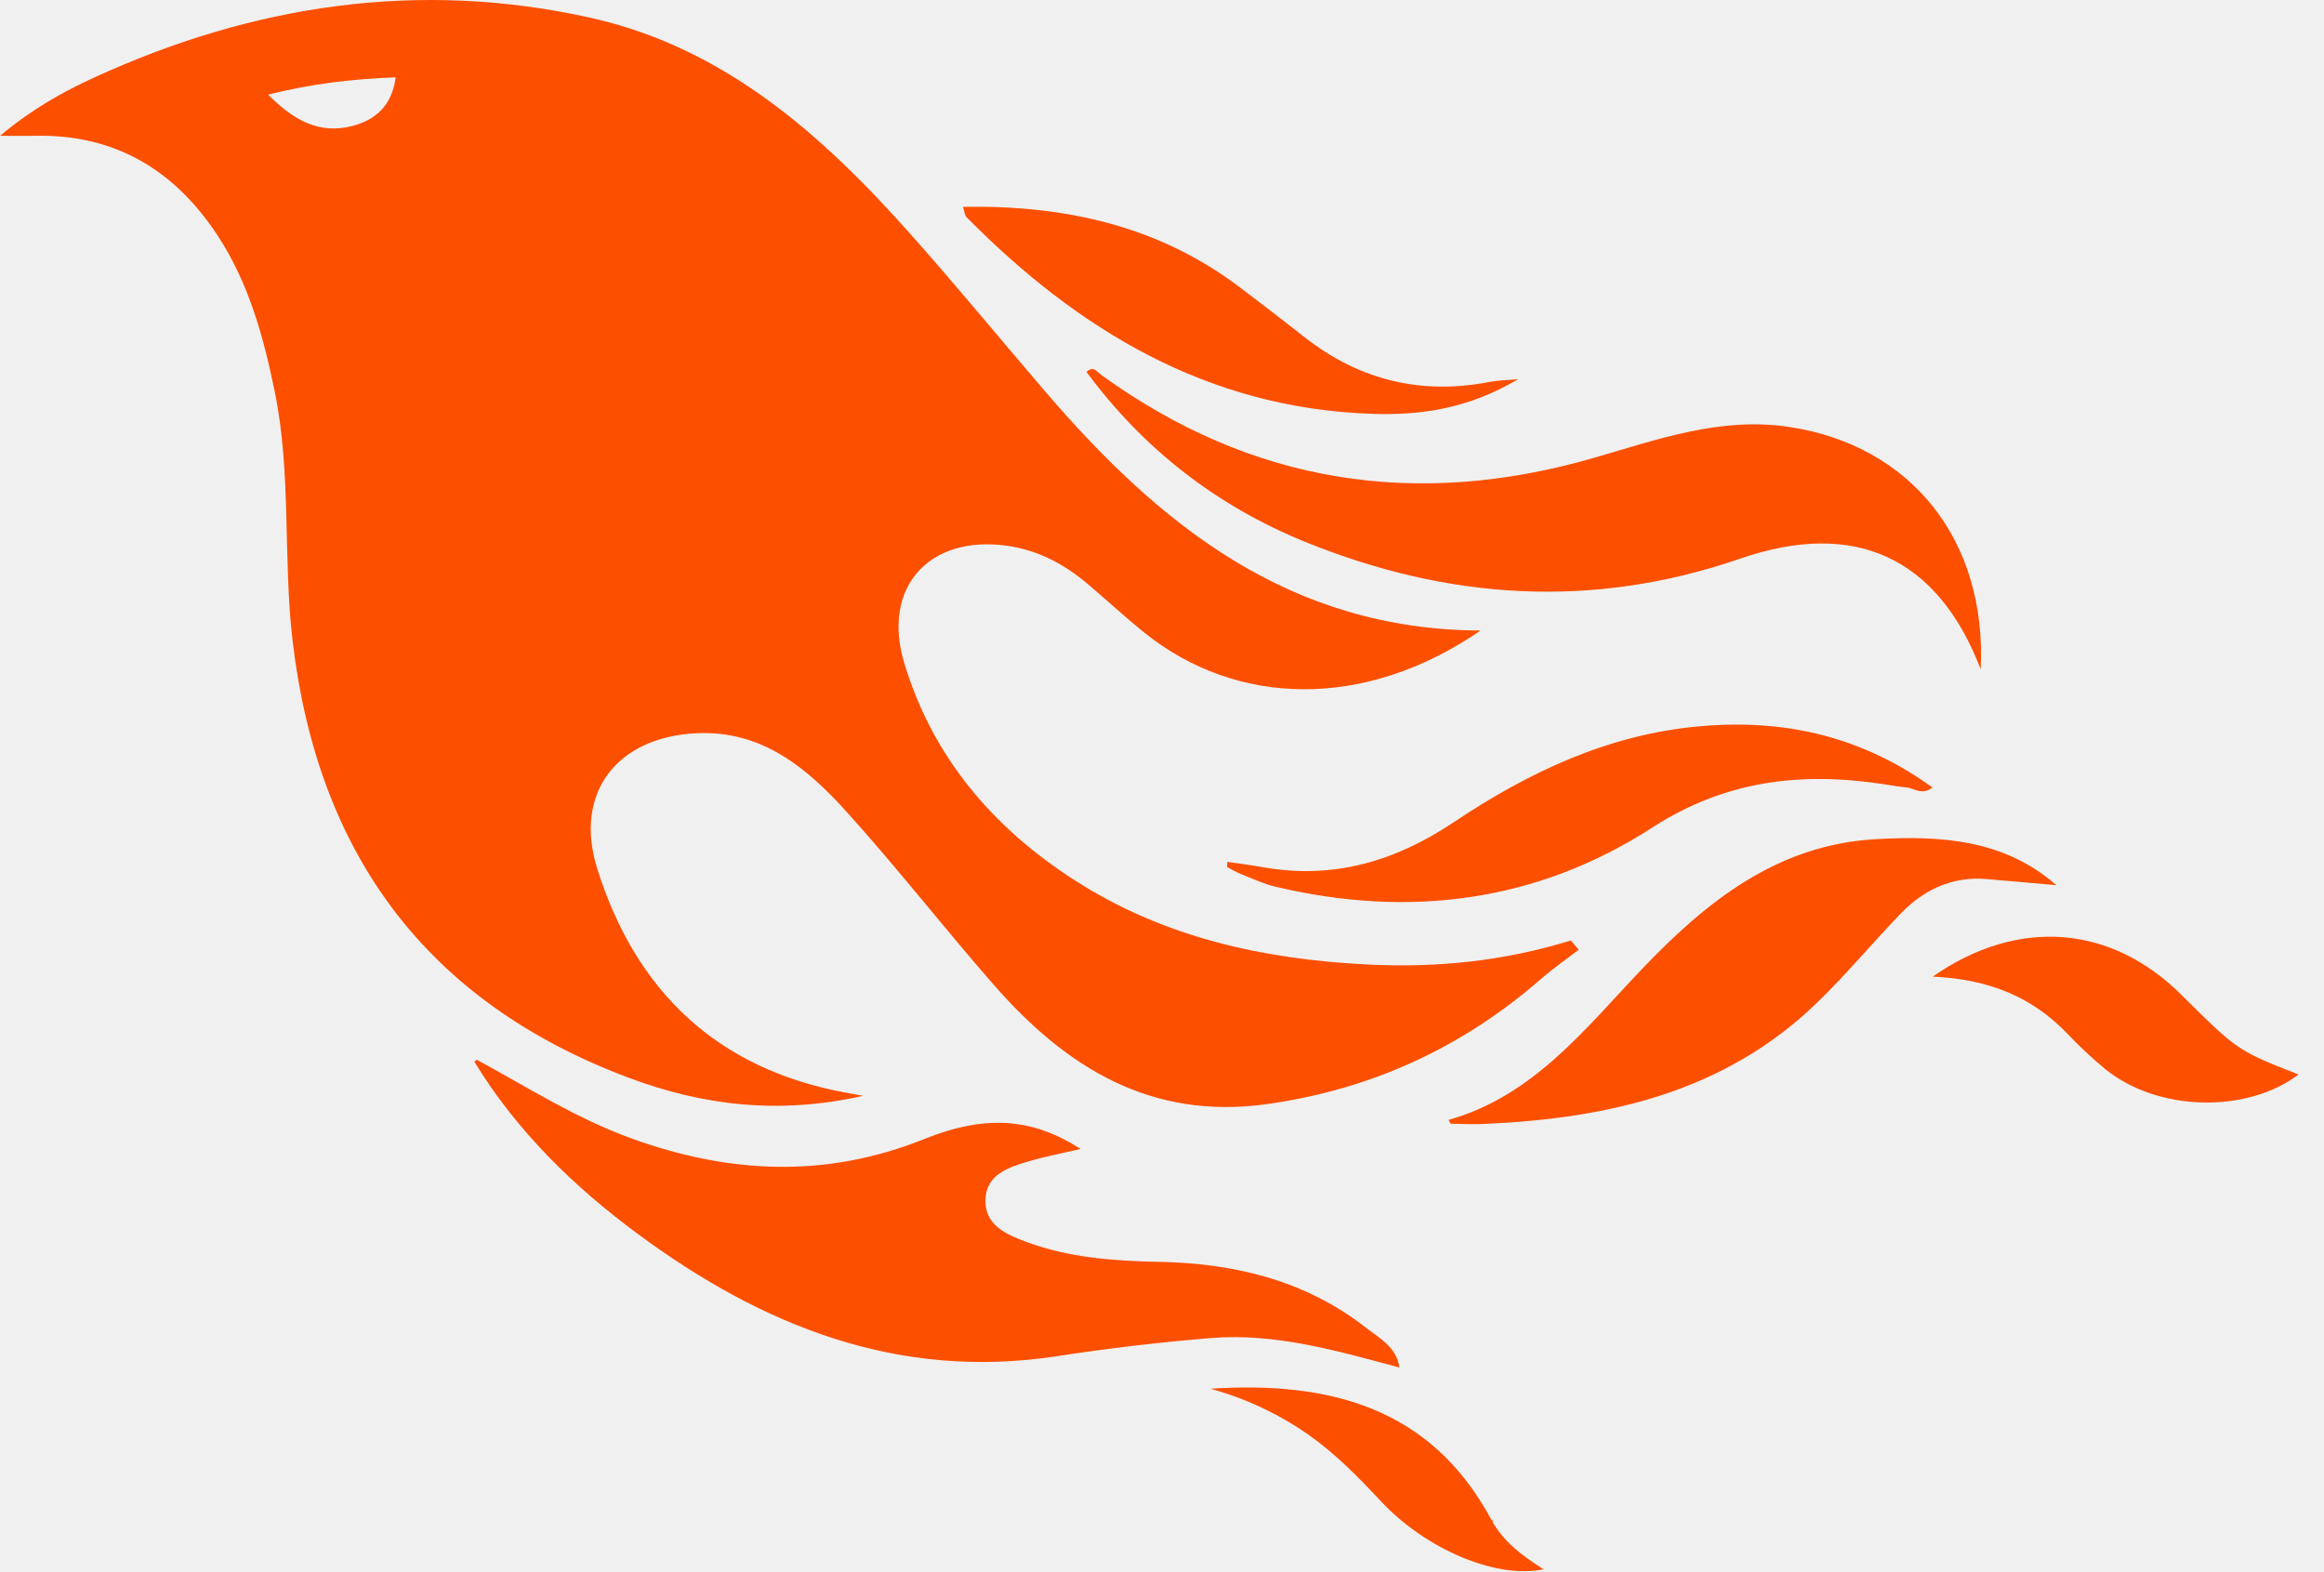
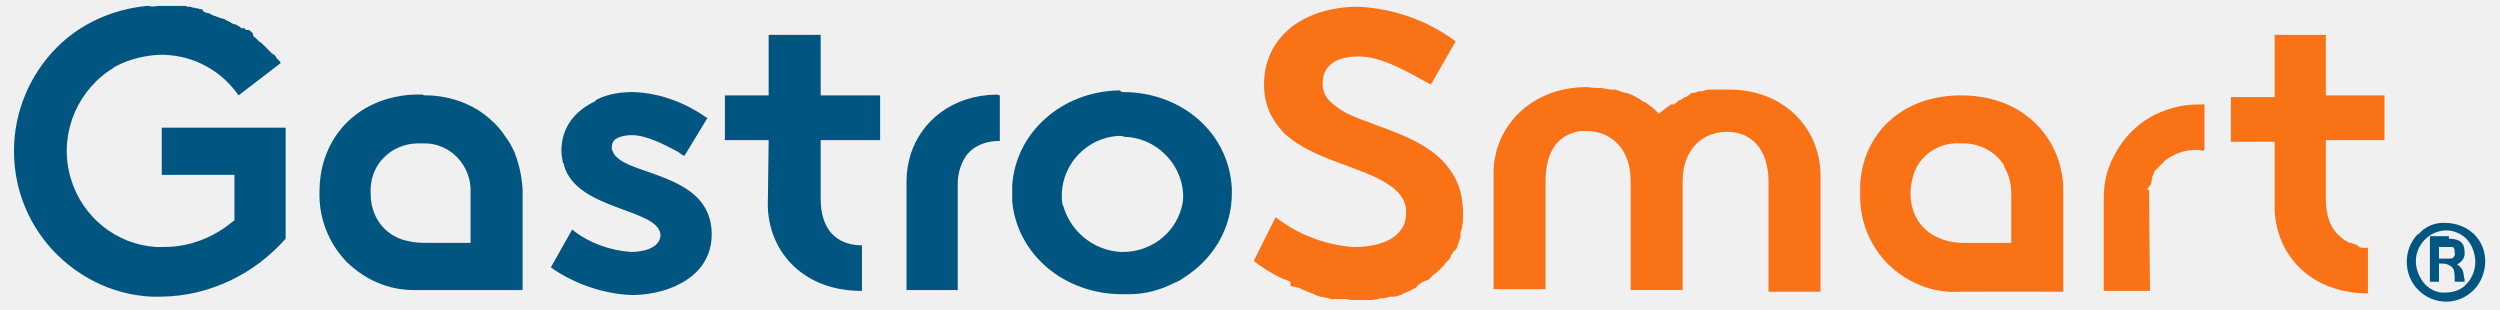
- <svg xmlns="http://www.w3.org/2000/svg" viewBox="0 0 71 48" fill="currentColor" aria-hidden="true">
-   <path d="m26.371 33.477-.552-.1c-3.92-.729-6.397-3.1-7.57-6.829-.733-2.324.597-4.035 3.035-4.148 1.995-.092 3.362 1.055 4.57 2.39 1.557 1.72 2.984 3.558 4.514 5.305 2.202 2.515 4.797 4.134 8.347 3.634 3.183-.448 5.958-1.725 8.371-3.828.363-.316.761-.592 1.144-.886l-.241-.284c-2.027.63-4.093.841-6.205.735-3.195-.16-6.24-.828-8.964-2.582-2.486-1.601-4.319-3.746-5.19-6.611-.704-2.315.736-3.934 3.135-3.6.948.133 1.746.56 2.463 1.165.583.493 1.143 1.015 1.738 1.493 2.8 2.25 6.712 2.375 10.265-.068-5.842-.026-9.817-3.24-13.308-7.313-1.366-1.594-2.7-3.216-4.095-4.785-2.698-3.036-5.692-5.71-9.79-6.623C12.8-.623 7.745.14 2.893 2.361 1.926 2.804.997 3.319 0 4.149c.494 0 .763.006 1.032 0 2.446-.064 4.28 1.023 5.602 3.024.962 1.457 1.415 3.104 1.761 4.798.513 2.515.247 5.078.544 7.605.761 6.494 4.08 11.026 10.26 13.346 2.267.852 4.591 1.135 7.172.555ZM10.751 3.852c-.976.246-1.756-.148-2.56-.962 1.377-.343 2.592-.476 3.897-.528-.107.848-.607 1.306-1.336 1.49Zm32.002 37.924c-.085-.626-.62-.901-1.04-1.228-1.857-1.446-4.03-1.958-6.333-2-1.375-.026-2.735-.128-4.031-.61-.595-.22-1.26-.505-1.244-1.272.015-.78.693-1 1.31-1.184.505-.15 1.026-.247 1.6-.382-1.46-.936-2.886-1.065-4.787-.3-2.993 1.202-5.943 1.06-8.926-.017-1.684-.608-3.179-1.563-4.735-2.408l-.077.057c1.29 2.115 3.034 3.817 5.004 5.271 3.793 2.8 7.936 4.471 12.784 3.73A66.714 66.714 0 0 1 37 40.877c1.98-.16 3.866.398 5.753.899Zm-9.14-30.345c-.105-.076-.206-.266-.42-.069 1.745 2.36 3.985 4.098 6.683 5.193 4.354 1.767 8.773 2.07 13.293.51 3.51-1.21 6.033-.028 7.343 3.38.19-3.955-2.137-6.837-5.843-7.401-2.084-.318-4.01.373-5.962.94-5.434 1.575-10.485.798-15.094-2.553Zm27.085 15.425c.708.059 1.416.123 2.124.185-1.6-1.405-3.55-1.517-5.523-1.404-3.003.17-5.167 1.903-7.14 3.972-1.739 1.824-3.31 3.87-5.903 4.604.043.078.054.117.066.117.35.005.699.021 1.047.005 3.768-.17 7.317-.965 10.14-3.7.89-.86 1.685-1.817 2.544-2.71.716-.746 1.584-1.159 2.645-1.07Zm-8.753-4.67c-2.812.246-5.254 1.409-7.548 2.943-1.766 1.18-3.654 1.738-5.776 1.37-.374-.066-.75-.114-1.124-.17l-.013.156c.135.07.265.151.405.207.354.14.702.308 1.07.395 4.083.971 7.992.474 11.516-1.803 2.221-1.435 4.521-1.707 7.013-1.336.252.038.503.083.756.107.234.022.479.255.795.003-2.179-1.574-4.526-2.096-7.094-1.872Zm-10.049-9.544c1.475.051 2.943-.142 4.486-1.059-.452.04-.643.04-.827.076-2.126.424-4.033-.04-5.733-1.383-.623-.493-1.257-.974-1.889-1.457-2.503-1.914-5.374-2.555-8.514-2.5.05.154.054.26.108.315 3.417 3.455 7.371 5.836 12.369 6.008Zm24.727 17.731c-2.114-2.097-4.952-2.367-7.578-.537 1.738.078 3.043.632 4.101 1.728a13 13 0 0 0 1.182 1.106c1.6 1.29 4.311 1.352 5.896.155-1.861-.726-1.861-.726-3.601-2.452Zm-21.058 16.06c-1.858-3.46-4.981-4.24-8.59-4.008a9.667 9.667 0 0 1 2.977 1.39c.84.586 1.547 1.311 2.243 2.055 1.38 1.473 3.534 2.376 4.962 2.07-.656-.412-1.238-.848-1.592-1.507Zl-.006.006-.036-.004.021.018.012.053Za.127.127 0 0 0 .015.043c.005.008.038 0 .058-.002Zl-.008.01.005.026.024.014Z" fill="#FD4F00" />
+ <svg xmlns="http://www.w3.org/2000/svg" width="194" height="24" viewBox="0 0 194 24" fill="none">
+   <g id="Combined Shape 1" clip-path="url(#clip0_23496_584)">
+     <g id="Symbols">
+       <g id="Group">
+         <g id="Group-30">
+           <g id="logo_gastrosmart">
+             <path id="Combined-Shape" d="M189.778 17.301C190.611 17.301 191.379 17.622 191.956 18.137C192.533 18.715 192.853 19.422 192.853 20.258C192.853 21.094 192.533 21.929 191.956 22.508C191.379 23.087 190.611 23.408 189.842 23.408C189.009 23.408 188.24 23.087 187.663 22.508C187.087 21.929 186.766 21.158 186.766 20.322C186.766 19.551 187.023 18.844 187.535 18.265L187.663 18.137V18.201C188.176 17.558 189.009 17.237 189.778 17.301ZM12.234 0.458H12.746H12.81H13.067H13.131C13.259 0.458 13.387 0.458 13.515 0.458H13.451C13.515 0.458 13.579 0.458 13.707 0.458H13.771H13.836H13.9H14.028H14.156H14.284C14.348 0.458 14.476 0.458 14.54 0.522C14.604 0.522 14.604 0.522 14.668 0.522C14.733 0.522 14.861 0.522 14.925 0.587H14.989C15.117 0.587 15.181 0.651 15.309 0.651C15.309 0.651 15.309 0.651 15.373 0.651L15.501 0.715C15.501 0.715 15.501 0.715 15.566 0.715H15.63H15.694C15.758 0.908 15.822 0.908 15.95 0.972C16.014 0.972 16.142 1.037 16.206 1.037C16.27 1.037 16.27 1.037 16.334 1.101C16.398 1.101 16.398 1.165 16.462 1.165C16.527 1.165 16.527 1.165 16.591 1.229H16.655C16.847 1.294 16.975 1.358 17.167 1.422H17.231C17.296 1.422 17.36 1.487 17.424 1.487C17.424 1.487 17.488 1.487 17.488 1.551C17.68 1.615 17.808 1.679 18 1.808L18.128 1.872H18.192L18.385 1.937L18.449 2.001C18.513 2.001 18.577 2.065 18.577 2.065C18.577 2.065 18.641 2.065 18.641 2.129C18.705 2.129 18.705 2.194 18.769 2.194H18.833H18.897C18.897 2.194 18.897 2.194 18.961 2.194L18.833 2.129C18.897 2.194 18.961 2.194 19.025 2.258L19.09 2.322H19.154H19.218H19.282L19.41 2.387C19.474 2.451 19.474 2.451 19.538 2.515C19.538 2.515 19.602 2.515 19.602 2.579L19.666 2.837H19.73L19.666 2.772C19.666 2.837 19.794 2.901 19.858 2.965L19.922 3.029C19.986 3.094 19.986 3.094 20.051 3.158L20.115 3.222L20.179 3.287H20.243L20.371 3.415L20.435 3.479C20.499 3.544 20.563 3.608 20.627 3.672C20.691 3.737 20.755 3.801 20.819 3.865L20.884 3.929C20.948 3.994 21.012 4.058 21.076 4.122L21.14 4.251V4.122L21.268 4.251C21.332 4.315 21.332 4.315 21.396 4.379C21.396 4.444 21.46 4.444 21.46 4.508L21.524 4.572L21.588 4.637C21.716 4.765 21.78 4.829 21.78 4.894L18.513 7.401C17.167 5.472 15.053 4.315 12.682 4.251H12.618H12.49H12.362C11.209 4.315 10.119 4.572 9.094 5.087L8.966 5.151C8.838 5.215 8.71 5.344 8.582 5.408L8.389 5.537C5.762 7.401 4.545 10.744 5.506 13.894C6.403 16.851 9.03 18.972 12.106 19.165C12.17 19.165 12.298 19.165 12.362 19.165H12.49H12.554H12.746C14.668 19.165 16.527 18.458 18 17.237L18.192 17.108V13.572H12.554V9.908H22.165V18.522C19.73 21.287 16.27 22.958 12.554 23.022H12.298C12.234 23.022 12.106 23.022 12.041 23.022H11.785C9.03 22.894 6.467 21.737 4.481 19.808C2.303 17.687 1.085 14.794 1.085 11.708C1.085 8.687 2.303 5.794 4.417 3.672C6.275 1.808 8.774 0.715 11.401 0.458H11.529C11.721 0.522 11.977 0.522 12.234 0.458ZM87.07 7.144H87.134C91.747 7.144 95.399 10.358 95.592 14.665C95.592 14.794 95.592 14.922 95.592 14.987C95.592 17.751 94.118 20.129 91.875 21.544C91.619 21.737 91.363 21.865 91.043 21.994C90.017 22.508 88.864 22.829 87.647 22.829H87.454C87.326 22.829 87.198 22.829 87.07 22.829C82.585 22.829 78.933 19.744 78.548 15.629C78.548 15.372 78.548 15.179 78.548 14.922C78.548 14.858 78.548 14.794 78.548 14.729V14.665C78.548 14.601 78.548 14.472 78.548 14.408C78.805 10.294 82.393 7.079 86.878 7.015L87.07 7.144ZM49.139 7.144C51.126 7.208 53.048 7.915 54.65 9.008L54.842 9.137H54.906L53.112 12.094C52.92 12.029 52.791 11.901 52.599 11.772C51.51 11.194 50.164 10.487 49.011 10.487C48.691 10.487 48.178 10.551 47.858 10.744C47.602 10.872 47.473 11.129 47.473 11.451C47.473 11.515 47.473 11.644 47.538 11.708C47.922 12.929 50.613 13.187 52.727 14.344C54.073 15.051 55.162 16.144 55.226 18.008V18.137V18.201C55.226 21.415 52.023 22.829 49.203 22.894H49.075C46.961 22.829 44.846 22.122 43.053 20.965L42.796 20.772H42.732L44.398 17.815C45.679 18.844 47.281 19.422 48.947 19.551C49.716 19.551 51.126 19.358 51.254 18.329V18.265V18.201C51.062 16.144 44.718 16.337 43.757 12.801V12.737V12.672H43.693C43.629 12.351 43.565 12.029 43.565 11.708C43.565 9.779 44.718 8.558 46.192 7.851L46.256 7.787H46.192L46.32 7.722C47.217 7.272 48.178 7.144 49.139 7.144ZM189.842 17.879C188.56 17.879 187.471 18.972 187.471 20.258C187.471 20.901 187.727 21.544 188.176 22.058C188.624 22.508 189.201 22.765 189.778 22.701C190.354 22.701 190.995 22.508 191.379 22.058C191.828 21.608 192.084 20.965 192.084 20.322C192.084 19.679 191.828 18.972 191.379 18.522C190.995 18.137 190.418 17.879 189.842 17.879ZM33.057 7.401H33.249C35.043 7.465 36.773 8.108 38.055 9.265C38.503 9.651 38.952 10.165 39.272 10.679C39.529 11.001 39.721 11.387 39.913 11.772L39.977 11.965C40.297 12.801 40.49 13.701 40.554 14.665V14.922V22.508H32.545C32.416 22.508 32.224 22.508 32.096 22.508C30.174 22.508 28.38 21.737 26.97 20.387L26.842 20.258C25.497 18.844 24.728 16.915 24.792 14.858C24.792 11.451 26.778 8.622 30.11 7.658C30.815 7.465 31.584 7.337 32.288 7.337C32.416 7.337 32.481 7.337 32.609 7.337H32.801C32.865 7.401 32.929 7.401 33.057 7.401ZM63.684 2.708V7.401H68.297V10.872H68.233H63.684V15.437C63.684 17.815 64.901 18.972 66.759 19.037H66.887V22.572H66.823C62.402 22.572 59.711 19.615 59.583 16.079V15.887L59.647 10.872H56.251V7.401H59.647V2.708H63.684ZM77.587 7.401V10.937C76.306 10.937 75.281 11.451 74.768 12.415C74.512 12.929 74.32 13.508 74.32 14.279V14.472V22.508H70.347V20.772V14.022C70.347 13.315 70.475 12.608 70.668 11.965C71.501 9.394 73.871 7.401 77.331 7.337L77.587 7.401ZM190.034 18.522C190.867 18.522 191.251 18.844 191.251 19.551C191.315 19.937 191.059 20.322 190.675 20.515C190.867 20.644 191.059 20.837 191.123 21.029C191.187 21.222 191.187 21.479 191.251 21.672V21.865H190.482V21.672C190.482 21.415 190.482 21.222 190.418 20.965C190.354 20.772 190.226 20.644 190.034 20.579C189.842 20.451 189.585 20.451 189.393 20.451H189.265V21.865H188.56V18.329H190.034V18.522ZM190.098 19.165H190.034H189.265V20.065H190.098C190.226 20.065 190.354 20.065 190.418 19.937C190.482 19.808 190.547 19.744 190.482 19.615C190.482 19.487 190.482 19.358 190.418 19.229C190.354 19.165 190.29 19.165 190.226 19.165H190.098ZM87.07 10.551H86.878H86.686C84.379 10.744 82.521 12.608 82.393 14.987C82.393 15.308 82.393 15.565 82.457 15.887L82.521 16.015C83.097 18.008 84.892 19.422 86.942 19.551H87.134C89.249 19.551 91.107 18.201 91.683 16.144C91.747 15.887 91.811 15.629 91.811 15.372V15.179C91.811 15.115 91.811 15.051 91.811 15.051C91.683 12.608 89.633 10.679 87.262 10.615L87.07 10.551ZM32.993 11.129H32.801H32.609H32.416C31.455 11.129 30.494 11.515 29.79 12.222C29.021 12.994 28.7 14.022 28.764 15.051C28.764 16.529 29.533 18.008 31.199 18.587C31.648 18.715 32.224 18.844 32.801 18.844H36.517V15.051C36.581 13.958 36.197 12.929 35.428 12.158C34.787 11.515 33.89 11.129 32.993 11.129Z" fill="#005681" />
+           </g>
+         </g>
+       </g>
+     </g>
+     <g id="Combined-Shape_2">
+       <path d="M100.139 21.865C100.011 21.801 99.819 21.737 99.691 21.672H99.626C98.922 21.351 98.281 20.965 97.64 20.515L97.32 20.258V20.194L98.986 16.851C100.716 18.201 102.766 18.973 104.944 19.165H105.201C106.418 19.165 108.02 18.844 108.725 17.815C108.981 17.494 109.109 17.044 109.109 16.53V16.208C109.045 15.63 108.725 15.115 108.276 14.73C106.61 13.187 102.83 12.672 100.395 10.937C100.075 10.68 99.755 10.487 99.498 10.165C98.665 9.265 98.089 8.108 98.089 6.565C98.089 4.765 98.793 3.415 99.819 2.451C101.228 1.101 103.343 0.522 105.393 0.522C108.084 0.651 110.711 1.551 112.889 3.158L112.953 3.222L111.031 6.565C109.365 5.665 107.315 4.38 105.393 4.38C104.111 4.38 102.638 4.83 102.638 6.437C102.638 6.887 102.766 7.337 103.022 7.658C103.343 8.044 103.855 8.43 104.432 8.751C106.867 9.972 110.967 10.615 112.697 13.444C113.21 14.215 113.466 15.115 113.53 16.273V16.53V16.658C113.53 16.98 113.53 17.237 113.466 17.558V17.558C113.466 17.622 113.466 17.751 113.402 17.815C113.402 17.88 113.338 18.008 113.338 18.073V18.137V18.201V18.33V18.394C113.338 18.458 113.338 18.458 113.274 18.522L113.274 18.523V18.587C113.274 18.651 113.21 18.715 113.21 18.78C113.21 18.844 113.21 18.844 113.146 18.908L113.146 18.908V18.973C113.146 19.037 113.082 19.037 113.082 19.101V19.165C113.082 19.23 113.017 19.23 113.017 19.294C113.017 19.294 113.017 19.358 112.953 19.358C112.953 19.358 112.953 19.422 112.889 19.422C112.889 19.422 112.889 19.487 112.825 19.487L112.761 19.551V19.615L112.697 19.68C112.697 19.68 112.697 19.744 112.633 19.744C112.633 19.808 112.569 19.808 112.569 19.872V19.937C112.569 20.001 112.505 20.001 112.505 20.065C112.505 20.065 112.505 20.13 112.441 20.13L112.377 20.194C112.377 20.194 112.377 20.258 112.313 20.258L112.249 20.323L112.249 20.323C112.185 20.387 112.12 20.451 112.056 20.58C112.056 20.58 112.056 20.644 111.992 20.644L111.928 20.708L111.864 20.773L111.8 20.837L111.736 20.901L111.672 20.965C111.672 20.965 111.608 20.965 111.608 21.03L111.544 21.094L111.48 21.158C111.416 21.223 111.416 21.223 111.352 21.223L111.288 21.287L111.223 21.351C111.223 21.351 111.159 21.351 111.159 21.415L111.095 21.48L111.031 21.544C111.031 21.544 110.967 21.544 110.967 21.608C110.903 21.672 110.839 21.737 110.711 21.737L110.647 21.801H110.583C110.519 21.801 110.519 21.865 110.455 21.865H110.391L110.326 21.93C110.326 21.93 110.262 21.93 110.262 21.994C110.198 21.994 110.198 22.058 110.134 22.058C110.134 22.058 110.07 22.058 110.07 22.122C110.07 22.122 110.006 22.122 110.006 22.187C110.006 22.187 109.942 22.187 109.942 22.251C109.942 22.251 109.878 22.251 109.878 22.315C109.878 22.315 109.814 22.315 109.814 22.38H109.75C109.686 22.38 109.686 22.444 109.622 22.444C109.622 22.444 109.558 22.444 109.558 22.508H109.494C109.494 22.508 109.429 22.508 109.429 22.573H109.365C109.301 22.637 109.173 22.637 109.109 22.701C109.045 22.701 109.045 22.701 108.981 22.765H108.917C108.917 22.765 108.853 22.765 108.853 22.83C108.789 22.83 108.789 22.83 108.725 22.894L108.725 22.894H108.661C108.468 22.958 108.34 23.023 108.148 23.023H108.02H107.956H107.892C107.828 23.023 107.7 23.087 107.635 23.087C107.507 23.151 107.315 23.151 107.187 23.151C107.123 23.151 106.995 23.151 106.931 23.215C106.738 23.215 106.61 23.28 106.418 23.28H106.354H106.098H105.97H105.329H105.008H105.008C104.816 23.28 104.688 23.28 104.496 23.215H104.304H104.176H103.983H103.855H103.663H103.535H103.343C103.279 23.215 103.214 23.215 103.15 23.151C102.958 23.087 102.702 23.087 102.51 23.023C102.446 23.023 102.382 23.023 102.317 22.958C102.253 22.958 102.189 22.958 102.125 22.894C102.061 22.894 101.997 22.894 101.997 22.83C101.933 22.83 101.869 22.765 101.805 22.765C101.741 22.765 101.741 22.765 101.677 22.701C101.613 22.701 101.549 22.637 101.485 22.637C101.42 22.637 101.356 22.573 101.356 22.573C101.292 22.573 101.228 22.508 101.164 22.508C101.1 22.508 101.1 22.508 101.036 22.444C100.908 22.38 100.844 22.38 100.716 22.315C100.652 22.315 100.523 22.251 100.459 22.251H100.395C100.331 22.251 100.267 22.187 100.203 22.187H100.139V21.865Z" fill="#F97316" />
+       <path d="M185.035 7.401V10.873H180.485V15.437C180.485 16.787 180.87 17.751 181.575 18.33L181.703 18.458C181.767 18.523 181.895 18.587 181.959 18.651C182.023 18.651 182.087 18.715 182.087 18.715C182.215 18.78 182.279 18.844 182.408 18.844C182.409 18.844 182.41 18.844 182.411 18.844C182.474 18.846 182.537 18.908 182.6 18.908C182.664 18.908 182.728 18.973 182.792 18.973C182.856 18.973 182.92 18.973 182.92 19.037H182.792C182.856 19.037 182.92 19.037 182.984 19.101H182.92C182.984 19.101 183.048 19.101 183.112 19.165H182.984C183.112 19.165 183.241 19.23 183.369 19.23H183.497H183.561H183.753V22.765C179.332 22.765 176.641 19.808 176.513 16.273V16.08V14.73V11.001H173.117V10.615V7.53H176.513V2.708H180.485V7.401H185.035Z" fill="#F97316" />
+       <path d="M166.774 14.858V15.051V15.244V15.437V15.63L166.838 22.573H163.314H163.25V15.373C163.25 14.215 163.506 13.058 164.083 12.03C164.852 10.551 166.069 9.394 167.543 8.751C168.44 8.365 169.465 8.108 170.49 8.108H171.067V11.644H171.003V11.708C170.875 11.708 170.747 11.644 170.618 11.644H170.426H170.234C169.465 11.644 168.696 11.965 168.055 12.415L167.927 12.544L167.863 12.608L167.735 12.737L167.671 12.801L167.607 12.865L167.543 12.93L167.479 12.994L167.478 12.995C167.415 13.059 167.414 13.123 167.351 13.123L167.287 13.187L167.223 13.251C167.158 13.315 167.158 13.315 167.158 13.38L167.223 13.315C167.158 13.38 167.158 13.444 167.094 13.508L167.158 13.444C167.158 13.508 167.094 13.508 167.094 13.572V13.508C167.094 13.572 167.03 13.637 167.03 13.701C167.03 13.765 166.966 13.83 166.966 13.894L167.03 13.83C167.03 13.894 166.966 13.958 166.966 14.023C166.966 14.087 166.902 14.151 166.902 14.215L166.966 14.151C166.966 14.215 166.902 14.28 166.902 14.344V14.28C166.902 14.344 166.838 14.408 166.838 14.408V14.344C166.838 14.408 166.774 14.473 166.774 14.537V14.408C166.774 14.473 166.774 14.537 166.71 14.537V14.473C166.71 14.537 166.71 14.601 166.646 14.665V14.537C166.646 14.595 166.646 14.654 166.598 14.712C166.774 14.681 166.774 14.745 166.774 14.858Z" fill="#F97316" />
+       <path d="M123.91 6.822H123.974C124.166 6.822 124.358 6.822 124.55 6.887H124.615C124.743 6.887 124.871 6.951 124.999 6.951H125.063H125.255H125.319C125.383 6.951 125.447 6.951 125.447 7.015H125.512C125.576 7.015 125.64 7.015 125.704 7.08C125.768 7.08 125.832 7.144 125.896 7.144C125.96 7.144 126.024 7.208 126.152 7.208H126.216C126.409 7.272 126.537 7.337 126.729 7.401L126.729 7.401C126.857 7.465 126.985 7.53 127.049 7.594C127.113 7.594 127.177 7.658 127.177 7.658C127.242 7.658 127.306 7.722 127.37 7.787L127.37 7.787C127.434 7.851 127.498 7.851 127.562 7.915H127.626C127.818 8.044 127.946 8.108 128.074 8.237C128.139 8.301 128.267 8.365 128.331 8.43L128.523 8.622L128.587 8.687L128.715 8.815L128.907 8.687C128.907 8.687 128.971 8.687 128.971 8.622C129.036 8.558 129.164 8.494 129.228 8.43L129.292 8.365C129.356 8.365 129.356 8.301 129.42 8.301L129.484 8.237L129.548 8.172C129.612 8.172 129.612 8.108 129.676 8.108H129.74H129.804C129.868 8.108 129.868 8.044 129.933 8.044L129.804 8.172C129.868 8.108 129.997 8.044 130.061 7.98C130.061 7.98 130.125 7.98 130.125 7.915C130.125 7.915 130.189 7.915 130.189 7.851C130.189 7.851 130.253 7.851 130.253 7.787H130.317C130.381 7.787 130.445 7.722 130.445 7.722C130.509 7.722 130.509 7.658 130.573 7.658C130.573 7.658 130.637 7.658 130.637 7.594L130.765 7.53H130.83C130.83 7.53 130.894 7.53 130.894 7.465C130.958 7.465 130.958 7.401 131.022 7.401C131.022 7.401 131.086 7.401 131.086 7.337C131.15 7.337 131.15 7.272 131.214 7.272L131.278 7.208H131.342H131.406H131.47C131.534 7.208 131.598 7.144 131.662 7.144C131.727 7.144 131.791 7.08 131.855 7.08H131.919H131.983H132.047C132.111 7.08 132.175 7.08 132.239 7.015H132.303L132.495 6.951C132.493 6.953 132.491 6.956 132.488 6.958C132.51 6.954 132.533 6.951 132.56 6.951H132.688H132.816H132.88H132.944H133.072H133.136H133.328H133.392H133.521H133.649H133.777H133.905H134.161C138.518 6.951 141.273 10.037 141.273 13.637V22.637H137.237V14.087C137.237 11.644 135.955 10.23 134.033 10.23C132.047 10.23 130.573 11.644 130.573 14.087V22.508H126.537V15.63V14.023C126.537 11.58 125.063 10.165 123.077 10.165C122.821 10.165 122.564 10.165 122.308 10.23C122.244 10.23 122.244 10.23 122.18 10.294H122.116C121.475 10.487 121.027 10.808 120.642 11.322C120.194 11.965 119.937 12.865 119.937 14.023V22.444H115.901V16.08V13.444C115.901 9.844 118.784 6.758 123.141 6.758C123.653 6.822 123.782 6.822 123.91 6.822Z" fill="#F97316" />
+     </g>
+     <path id="Subtract" fill-rule="evenodd" clip-rule="evenodd" d="M152.166 7.401C156.074 7.401 158.829 9.522 159.791 12.608C159.983 13.251 160.111 13.958 160.111 14.665V14.987V22.637H152.102C150.244 22.765 148.45 22.122 147.04 20.965C146.944 20.901 146.864 20.821 146.784 20.74C146.704 20.66 146.624 20.58 146.528 20.515C145.054 19.037 144.285 17.044 144.349 14.987V14.408V14.344C144.541 10.422 147.553 7.401 152.166 7.401ZM148.358 14.095C148.305 14.356 148.258 14.584 148.258 14.858V15.051C148.258 16.915 149.475 18.715 152.166 18.844H152.358H156.075V15.051C156.075 14.408 155.947 13.701 155.626 13.122C155.562 13.058 155.498 12.865 155.498 12.801C155.498 12.777 155.489 12.771 155.477 12.769C154.768 11.696 153.499 11.066 152.166 11.13C150.308 11.001 148.706 12.222 148.386 13.958C148.377 14.005 148.367 14.051 148.358 14.095Z" fill="#F97316" />
+   </g>
+   <defs>
+     <clipPath id="clip0_23496_584">
+       <rect width="192.857" height="23.143" fill="white" transform="translate(0.571289 0.265259)" />
+     </clipPath>
+   </defs>
</svg>
